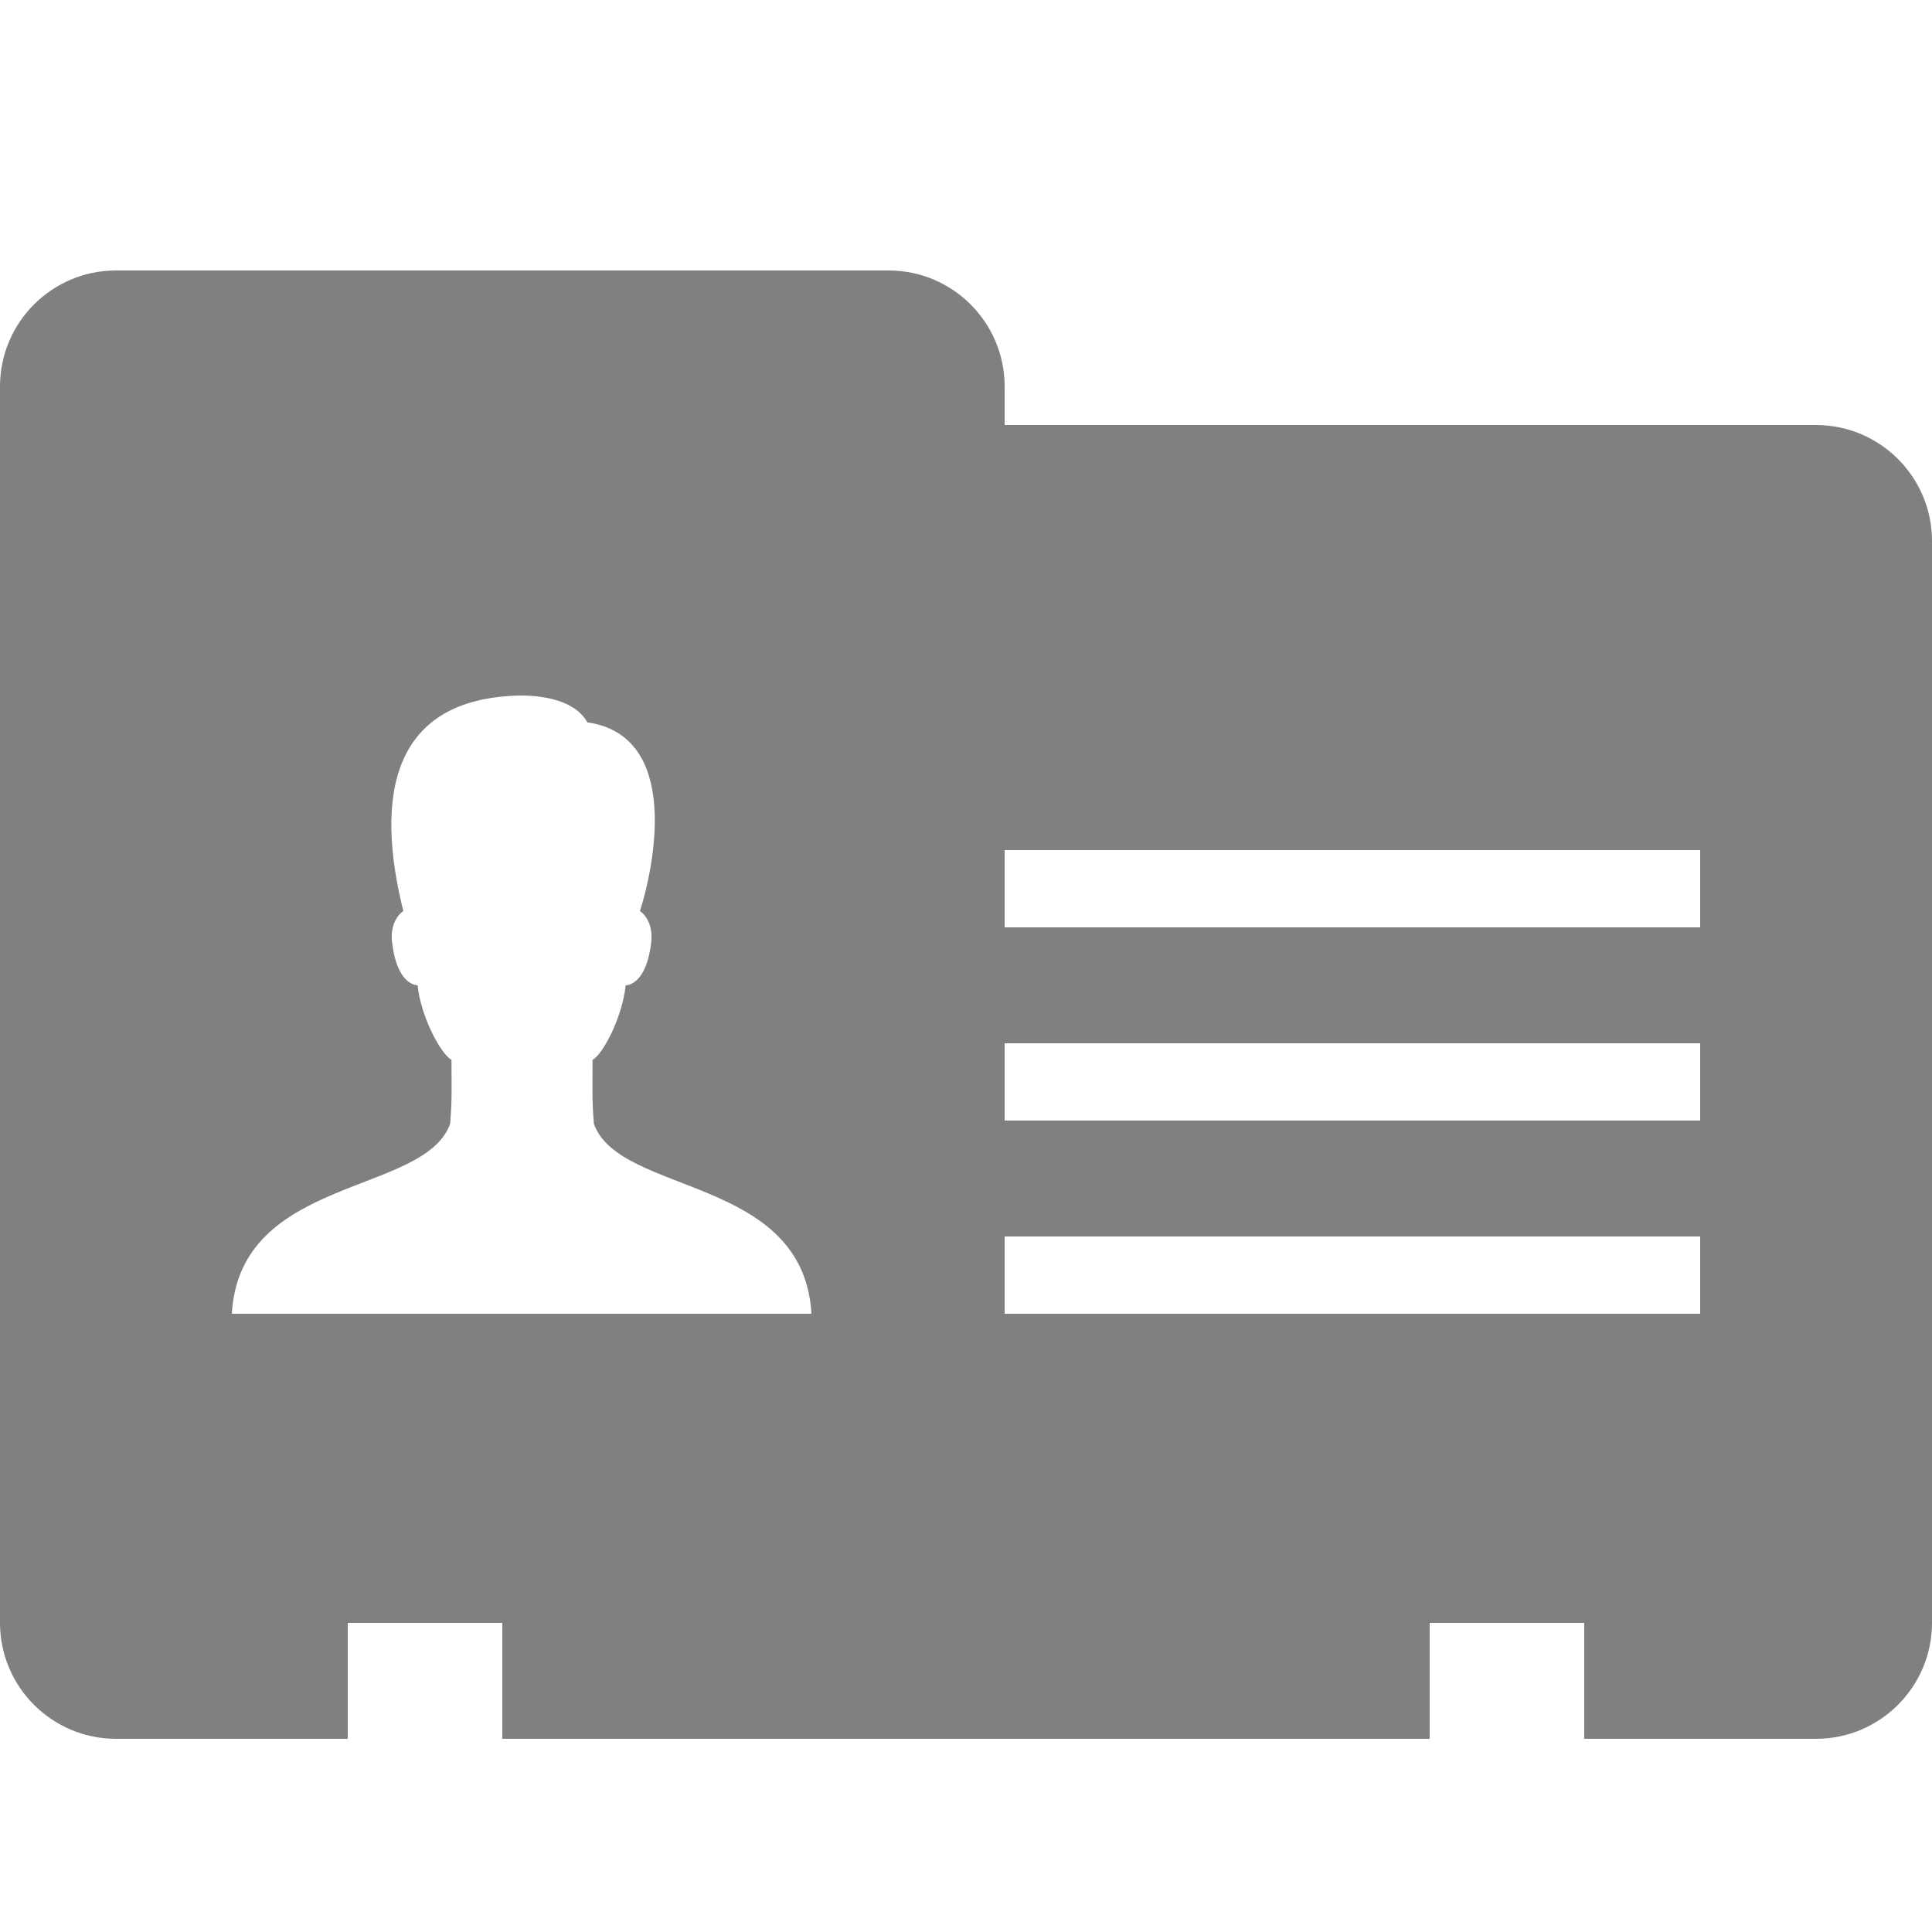
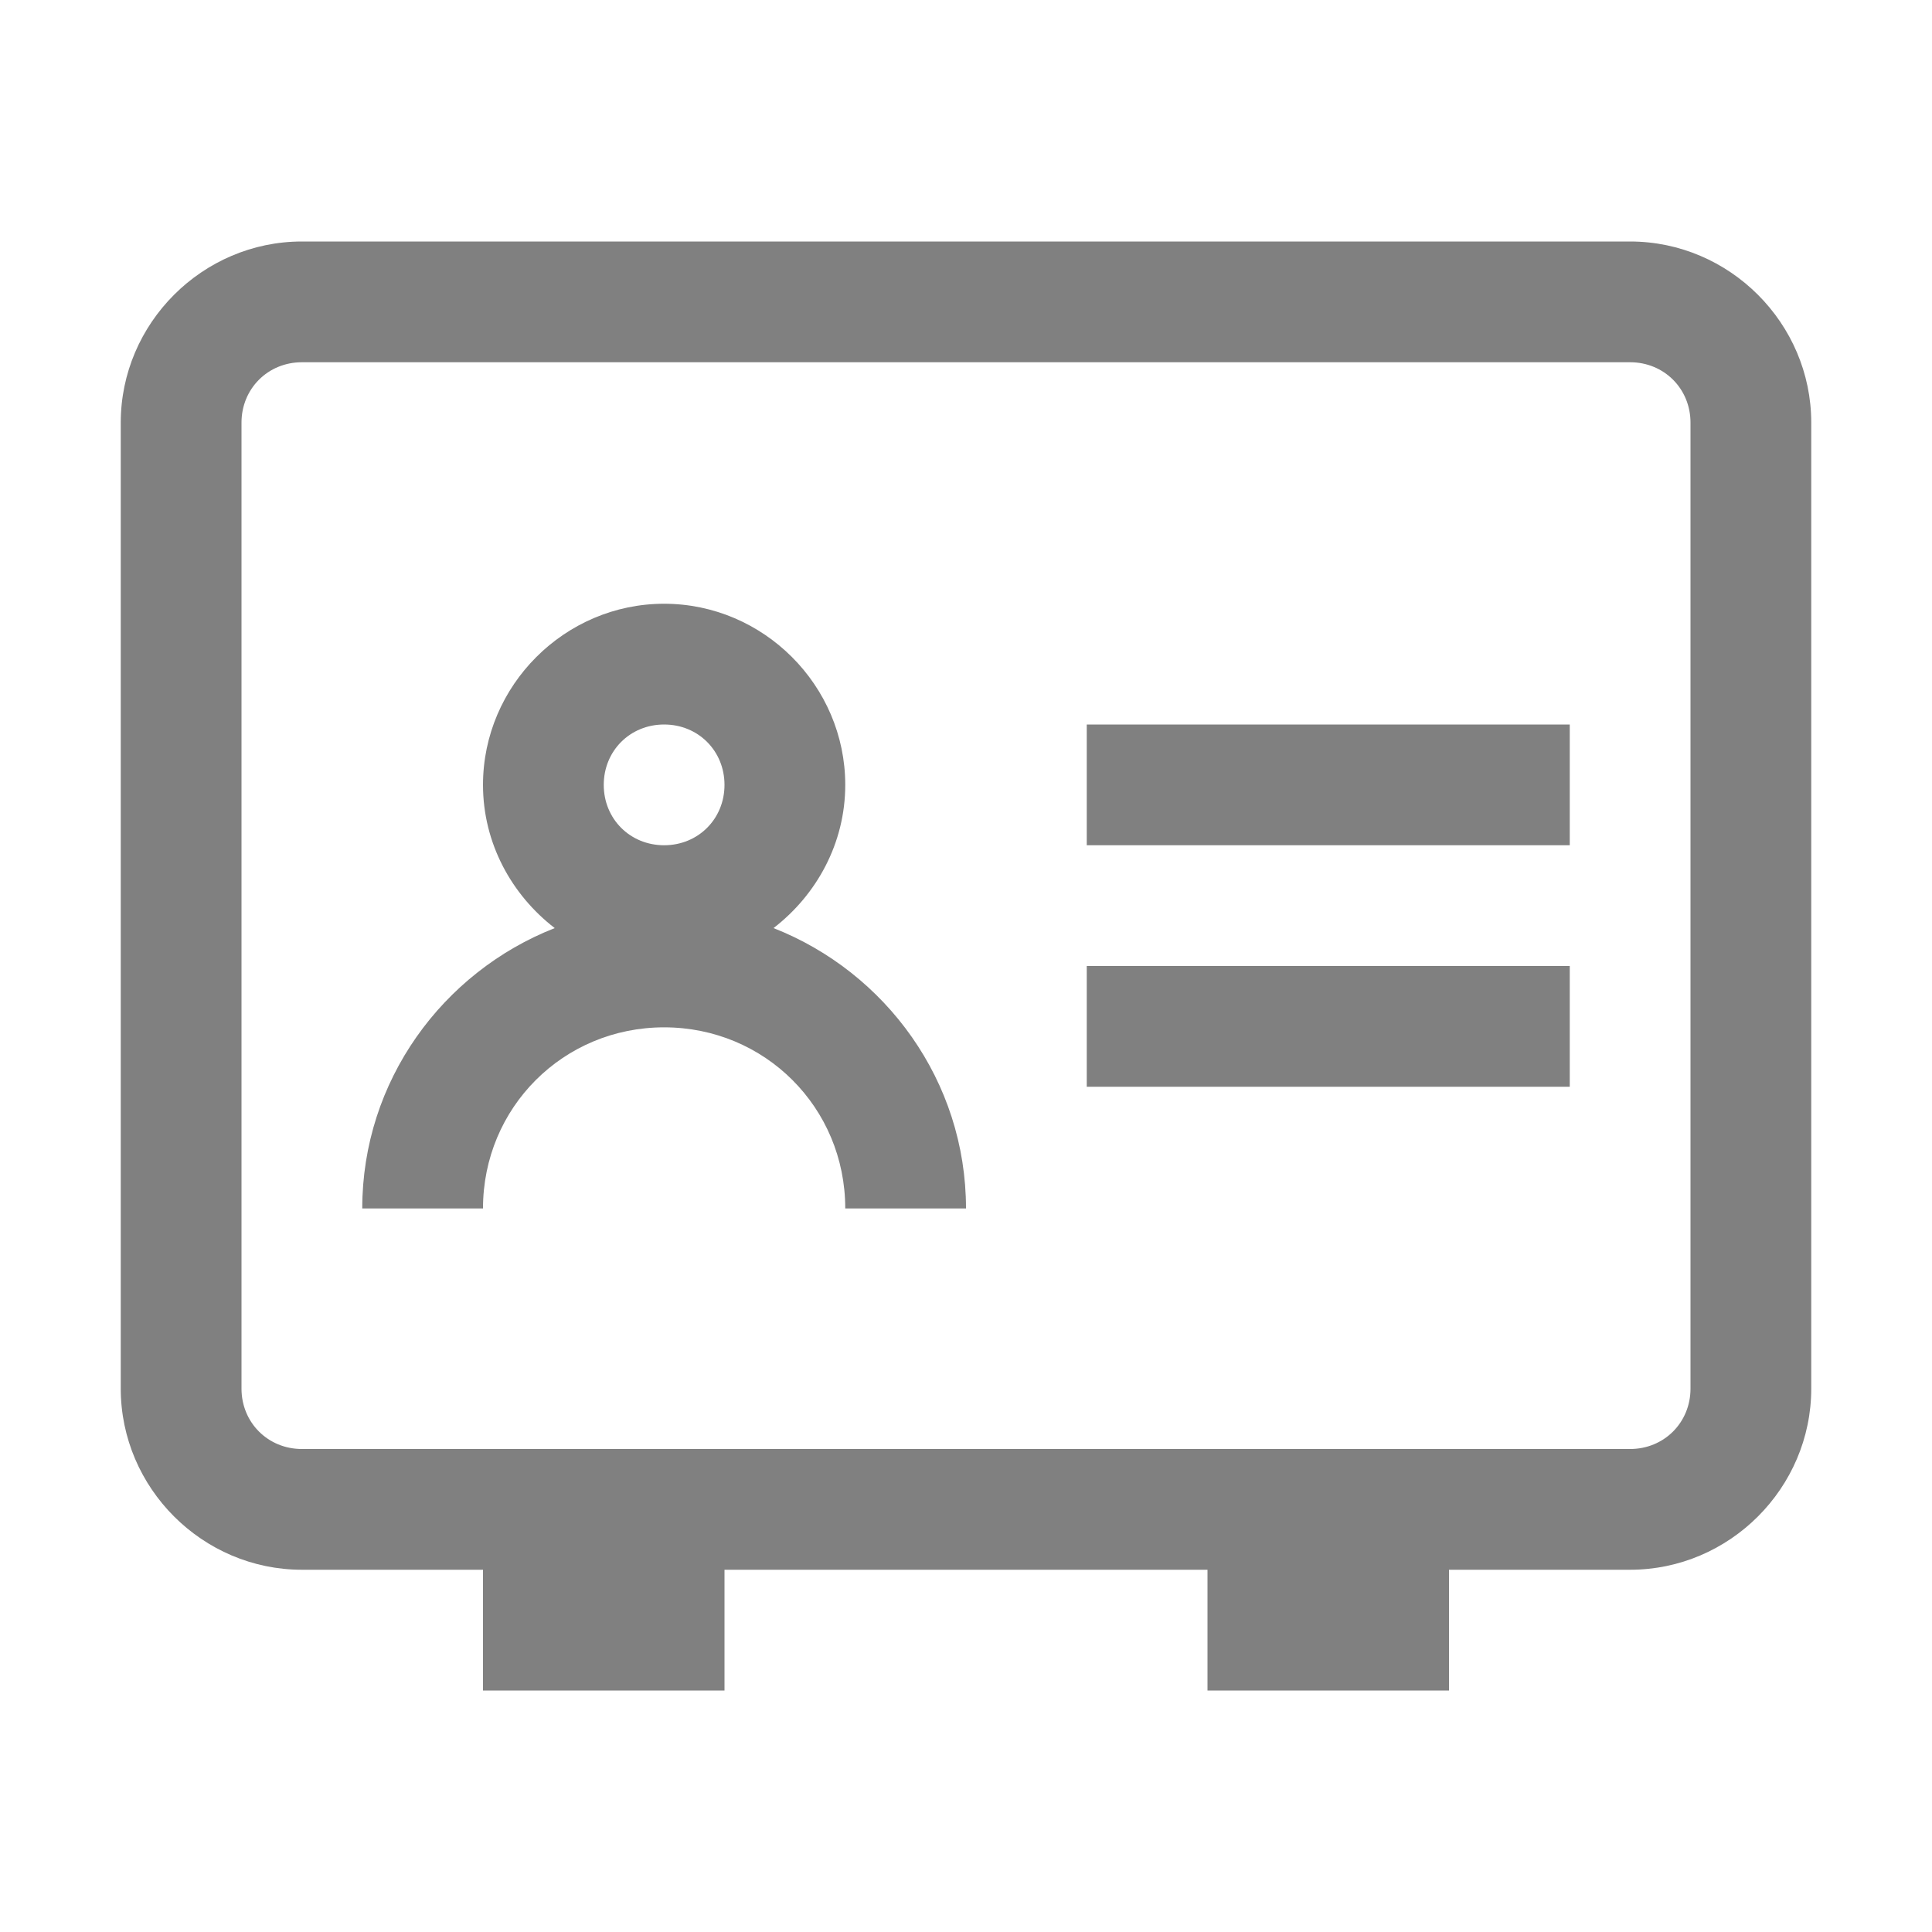
- <svg xmlns="http://www.w3.org/2000/svg" width="50" height="50" viewBox="0 0 50 50">
-   <path d="M47,11H26v-1c0-1.654-1.346-3-3-3H3c-1.654,0-3,1.346-3,3v32c0,1.654,1.346,3,3,3h6v-3h4v3h24v-3h4v3h6c1.654,0,3-1.346,3-3 V14C50,12.346,48.654,11,47,11z M6,34c0.208-3.579,4.985-3.059,5.649-4.915c0.056-0.635,0.035-1.078,0.035-1.658 c-0.277-0.151-0.793-1.112-0.876-1.926c-0.219-0.018-0.559-0.238-0.661-1.11c-0.055-0.468,0.161-0.73,0.291-0.813 c-0.735-2.944-0.331-5.514,3.028-5.578c0.838,0,1.483,0.233,1.735,0.694c2.45,0.354,1.714,3.778,1.361,4.885 c0.13,0.083,0.345,0.345,0.291,0.813c-0.101,0.872-0.443,1.092-0.661,1.11c-0.085,0.813-0.58,1.775-0.856,1.926 c0,0.58-0.021,1.023,0.034,1.658C16.034,30.941,20.793,30.421,21,34H6z M44,34H26v-2h18V34z M44,29H26v-2h18V29z M44,24H26v-2h18V24 z" fill="#808080" />
+ <svg xmlns="http://www.w3.org/2000/svg" viewBox="0 0 16 16">
+   <path style="line-height:normal;text-indent:0;text-align:start;text-decoration-line:none;text-decoration-style:solid;text-decoration-color:#000;text-transform:none;block-progression:tb;isolation:auto;mix-blend-mode:normal" d="M 2.5 2 C 1.677 2 1 2.677 1 3.5 L 1 4.5 L 1 11.5 C 1 12.323 1.677 13 2.5 13 L 4 13 L 4 14 L 6 14 L 6 13 L 10 13 L 10 14 L 12 14 L 12 13 L 13.5 13 C 14.323 13 15 12.323 15 11.5 L 15 3.5 C 15 2.677 14.323 2 13.5 2 L 2.5 2 z M 2.5 3 L 13.5 3 C 13.781 3 14 3.219 14 3.5 L 14 11.5 C 14 11.781 13.781 12 13.5 12 L 2.5 12 C 2.219 12 2 11.781 2 11.5 L 2 4.5 L 2 3.5 C 2 3.219 2.219 3 2.5 3 z M 5.5 5 C 4.677 5 4 5.677 4 6.5 C 4 6.982 4.236 7.41 4.594 7.686 C 3.665 8.051 3 8.953 3 10.008 L 4 10.008 C 4 9.173 4.665 8.508 5.5 8.508 C 6.335 8.508 7 9.173 7 10.008 L 8 10.008 C 8 8.953 7.335 8.051 6.406 7.686 C 6.764 7.41 7 6.982 7 6.5 C 7 5.677 6.323 5 5.5 5 z M 5.5 6 C 5.782 6 6 6.218 6 6.5 C 6 6.782 5.782 7 5.5 7 C 5.218 7 5 6.782 5 6.5 C 5 6.218 5.218 6 5.5 6 z M 9 6 L 9 7 L 13 7 L 13 6 L 9 6 z M 9 8 L 9 9 L 13 9 L 13 8 L 9 8 z" fill="#808080" />
</svg>
